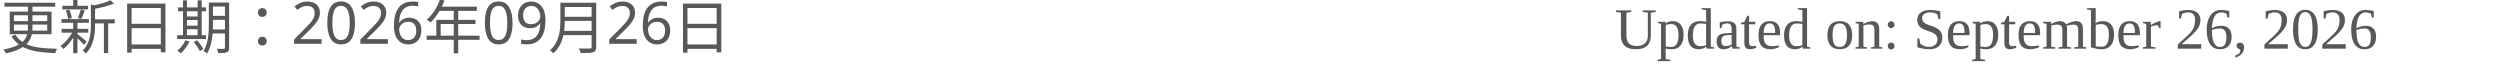
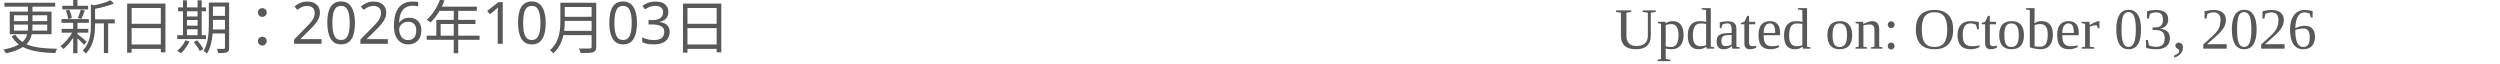
<svg xmlns="http://www.w3.org/2000/svg" width="514px" height="13px" viewBox="0 0 514 13" version="1.1">
  <g id="页面-1" stroke="none" stroke-width="1" fill="none" fill-rule="evenodd" font-family="STSongti-SC-Regular, Songti SC" font-size="12" font-weight="normal" letter-spacing="-0.05" line-spacing="17">
    <g id="A1" transform="translate(-4718, -1335)" fill="#585858">
-       <text id="更新日期：2026年09月26日-Stati">
-         <tspan x="4718.128" y="1345">更新日期：2026年09月26日                                                                               </tspan>
-         <tspan x="5050" y="1345" font-family="TimesNewRomanPSMT, Times New Roman">Updated on: September 26, 2026</tspan>
+       <text id="更新日期：2026年10月03日-Stati">
+         <tspan x="4718.128" y="1345">更新日期：2026年10月03日                                                                               </tspan>
+         <tspan x="5050" y="1345" font-family="TimesNewRomanPSMT, Times New Roman">Updated on: October 03, 2026</tspan>
      </text>
    </g>
  </g>
</svg>
